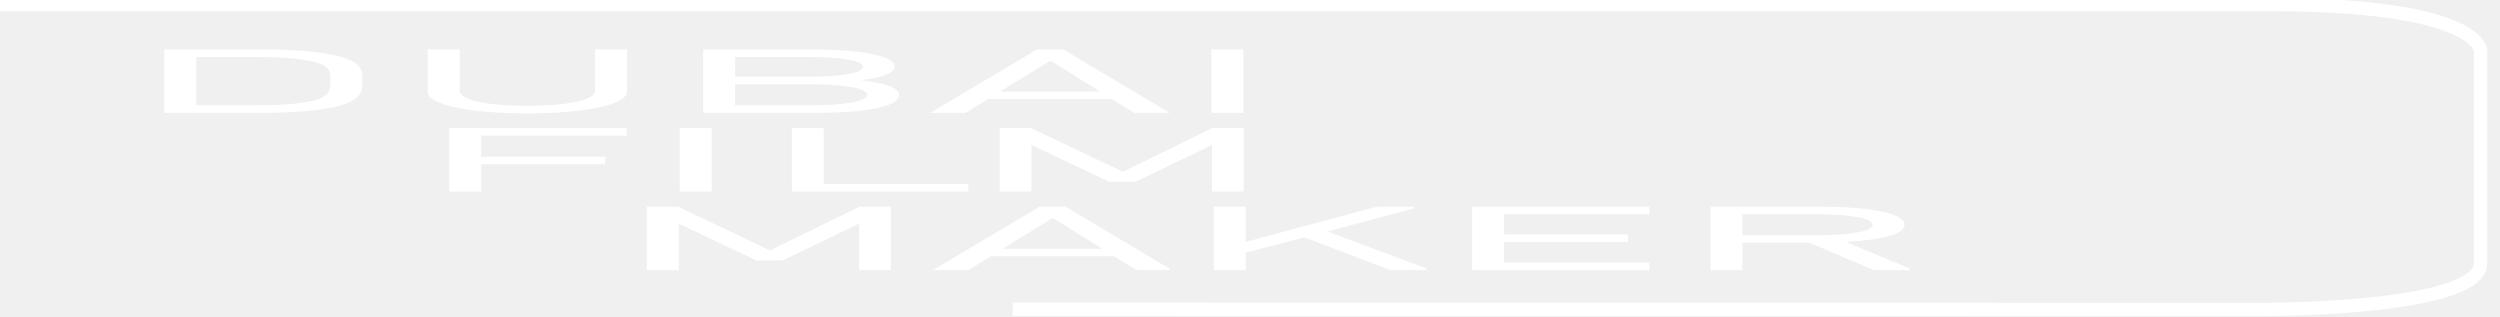
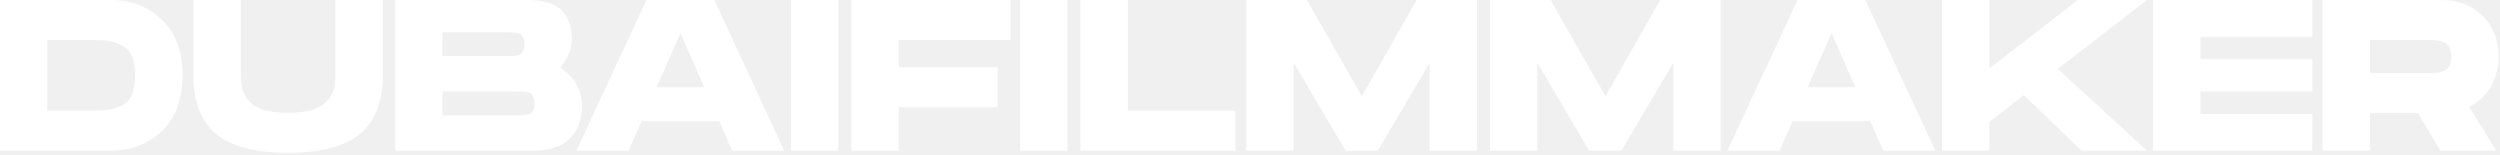
- <svg xmlns="http://www.w3.org/2000/svg" width="300" height="38" viewBox="0 0 300 38" fill="none">
-   <mask id="mask0_1_3" style="mask-type:luminance" maskUnits="userSpaceOnUse" x="0" y="0" width="300" height="38">
-     <path d="M300 0V38H0V0H300Z" fill="white" />
-   </mask>
-   <g mask="url(#mask0_1_3)">
-     <path d="M121.523 37.114L272.284 37.127C272.284 37.127 297.671 37.127 297.671 31.583V6.091C297.671 6.091 297.671 0.543 272.284 0.543H0" stroke="white" stroke-width="1.6" />
-     <path d="M106.805 32.319V24.9H103.18L92.403 30.16L81.343 24.9H77.718V32.319H81.343V26.68L90.792 31.151H93.895L103.195 26.68V32.319H106.82H106.805ZM140.284 32.319L127.835 24.9H124.792L112.298 32.319H116.163L118.881 30.643H133.717L136.432 32.319H140.299H140.284ZM132.643 29.954H119.955L126.343 26.038L132.643 29.954ZM171.176 32.319L158.967 27.767L169.656 24.9H165.219L149.387 29.162V24.9H145.757V32.319H149.387V30.245L156.534 28.37L166.878 32.319H171.176ZM197.834 32.319V31.611H180.386V28.934H195.267V28.226H180.386V25.611H197.831V24.903H176.758V32.322H197.834V32.319ZM229.117 32.319L221.057 28.953C225.444 28.754 228.444 28.047 228.444 26.964C228.444 25.683 224.297 24.9 218.385 24.9H205.371V32.319H208.997V29.025H217.147L224.879 32.319H229.117ZM224.818 26.974C224.818 27.881 222.013 28.327 218.042 28.327H208.982V25.608H218.042C221.997 25.608 224.818 26.067 224.818 26.974Z" fill="white" stroke="white" stroke-width="0.2" />
-     <path d="M75.091 16.174V15.466H54.015V22.885H57.643V19.614H72.522V18.907H57.643V16.177H75.088L75.091 16.174ZM85.301 22.881V15.463H81.671V22.881H85.301ZM116.105 22.881V22.174H98.745V15.466H95.12V22.884H116.105V22.881ZM149.15 22.881V15.463H145.52L134.745 20.723L123.686 15.463H120.061V22.881H123.686V17.243L133.134 21.714H136.238L145.538 17.243V22.881H149.163H149.15Z" fill="white" stroke="white" stroke-width="0.2" />
-     <path d="M43.387 9.652C43.387 8.622 43.583 7.487 40.044 6.714C38.002 6.267 34.984 6.026 31.462 6.026H19.82V13.444H31.462C34.984 13.444 37.999 13.203 40.044 12.757C43.568 11.987 43.389 10.683 43.389 9.652H43.387ZM39.761 9.652C39.761 10.559 39.85 11.664 37.523 12.196C35.761 12.59 33.479 12.737 30.852 12.737H23.463V6.737H30.85C33.479 6.737 35.761 6.883 37.523 7.278C39.867 7.81 39.761 8.749 39.761 9.652ZM75.134 10.999V6.03H71.508V10.937C71.508 12.062 68.224 12.802 63.255 12.802C58.286 12.802 55.061 12.062 55.061 10.937V6.03H51.429V10.999C51.429 12.479 56.385 13.509 63.252 13.509C70.117 13.509 75.134 12.479 75.134 10.999ZM107.806 11.393C107.806 10.507 105.522 9.894 102.27 9.632C105.134 9.404 107.269 8.788 107.269 8.009C107.269 6.769 103.165 6.03 97.253 6.03H84.479V13.448H97.687C103.702 13.448 107.791 12.74 107.791 11.397L107.806 11.393ZM103.656 8.019C103.656 8.906 100.747 9.31 96.986 9.31H88.119V6.737H96.986C100.747 6.737 103.656 7.132 103.656 8.019ZM104.178 11.373C104.178 12.209 101.551 12.737 97.359 12.737H88.107V10.017H97.359C101.551 10.017 104.178 10.539 104.178 11.371V11.373ZM140.002 13.444L127.553 6.026H124.492L112.001 13.444H115.866L118.583 11.769H133.417L136.134 13.444H140.002ZM132.358 11.08H119.672L126.061 7.164L132.358 11.08ZM149.105 13.444V6.026H145.477V13.444H149.105Z" fill="white" stroke="white" stroke-width="0.2" />
-   </g>
+ <svg xmlns="http://www.w3.org/2000/svg" width="1115" height="69" viewBox="0 0 1115 69" fill="none">
+   <path d="M49.44 0C58.4 0 65.952 2.912 72.096 8.736C78.304 14.496 81.408 22.784 81.408 33.6C81.408 44.416 78.304 52.736 72.096 58.56C65.952 64.32 58.4 67.2 49.44 67.2H5.96046e-08V0H49.44ZM42.24 49.344C44.928 49.344 47.168 49.184 48.96 48.864C50.816 48.544 52.672 47.904 54.528 46.944C56.448 45.92 57.888 44.32 58.848 42.144C59.808 39.904 60.288 37.056 60.288 33.6C60.288 30.144 59.808 27.328 58.848 25.152C57.888 22.912 56.448 21.312 54.528 20.352C52.672 19.328 50.816 18.656 48.96 18.336C47.168 18.016 44.928 17.856 42.24 17.856H21.12V49.344H42.24ZM170.73 33.504C170.73 45.28 167.338 54.016 160.554 59.712C153.77 65.344 143.082 68.16 128.49 68.16C113.834 68.16 103.114 65.344 96.33 59.712C89.61 54.08 86.25 45.344 86.25 33.504V0H107.37V33.504C107.37 35.872 107.626 37.952 108.138 39.744C108.65 41.472 109.578 43.2 110.922 44.928C112.33 46.656 114.506 48 117.45 48.96C120.394 49.856 124.074 50.304 128.49 50.304C132.074 50.304 135.178 49.984 137.802 49.344C140.426 48.64 142.474 47.776 143.946 46.752C145.418 45.728 146.602 44.448 147.498 42.912C148.394 41.376 148.97 39.904 149.226 38.496C149.482 37.024 149.61 35.36 149.61 33.504V0H170.73V33.504ZM249.786 30.144C256.314 34.432 259.578 40.192 259.578 47.424C259.578 53.376 257.754 58.176 254.106 61.824C250.458 65.408 244.986 67.2 237.69 67.2H176.25V0H235.098C242.266 0 247.386 1.536 250.458 4.608C253.53 7.68 255.066 11.936 255.066 17.376C255.066 21.856 253.306 26.112 249.786 30.144ZM197.37 14.4V24.96H226.746C227.706 24.96 228.442 24.96 228.954 24.96C229.466 24.896 230.074 24.8 230.778 24.672C231.546 24.48 232.122 24.224 232.506 23.904C232.89 23.52 233.21 22.976 233.466 22.272C233.786 21.568 233.946 20.704 233.946 19.68C233.946 18.656 233.786 17.792 233.466 17.088C233.21 16.384 232.89 15.872 232.506 15.552C232.122 15.168 231.546 14.912 230.778 14.784C230.074 14.592 229.466 14.496 228.954 14.496C228.442 14.432 227.706 14.4 226.746 14.4H197.37ZM231.258 51.456C232.474 51.456 233.37 51.424 233.946 51.36C234.586 51.296 235.322 51.104 236.154 50.784C236.986 50.464 237.562 49.92 237.882 49.152C238.266 48.384 238.458 47.36 238.458 46.08C238.458 45.056 238.298 44.192 237.978 43.488C237.722 42.784 237.402 42.272 237.018 41.952C236.634 41.568 236.058 41.312 235.29 41.184C234.586 40.992 233.978 40.896 233.466 40.896C232.954 40.832 232.218 40.8 231.258 40.8H197.37V51.456H231.258ZM326.544 67.2L320.784 54.048H286.128L280.368 67.2H257.04L288.336 0H318.576L349.776 67.2H326.544ZM292.848 38.88H314.064L303.504 14.784L292.848 38.88ZM373.901 0V67.2H352.781V0H373.901ZM450.728 17.856H400.808V29.952H444.968V47.808H400.808V67.2H379.688V0H450.728V17.856ZM476.089 0V67.2H454.969V0H476.089ZM502.995 49.344H550.995V67.2H481.875V0H502.995V49.344ZM658.756 0V67.2H637.636V28.032L614.5 67.2H600.1L576.964 27.936V67.2H555.844V0H582.916L607.396 42.912L631.78 0H658.756ZM767.412 0V67.2H746.292V28.032L723.156 67.2H708.756L685.62 27.936V67.2H664.5V0H691.572L716.052 42.912L740.436 0H767.412ZM839.919 67.2L834.159 54.048H799.503L793.743 67.2H770.415L801.711 0H831.951L863.151 67.2H839.919ZM806.223 38.88H827.439L816.879 14.784L806.223 38.88ZM957.548 0L917.804 30.72L957.548 67.2H928.364L902.636 42.432L887.276 54.336V67.2H866.156V0H887.276V30.528L926.732 0H957.548ZM1031.32 16.416H981.401V26.4H1031.32V40.8H981.401V50.784H1031.32V67.2H960.281V0H1031.32V16.416ZM1114.37 25.152C1114.37 30.272 1113.19 34.816 1110.82 38.784C1108.52 42.688 1105.32 45.632 1101.22 47.616L1113.32 67.2H1088.36L1078.37 50.4H1056.96V67.2H1035.84V0H1088.64C1096.26 0 1102.44 2.336 1107.17 7.008C1111.97 11.616 1114.37 17.664 1114.37 25.152ZM1056.96 17.856V32.544H1083.84C1085.19 32.544 1086.24 32.512 1087.01 32.448C1087.84 32.32 1088.8 32.064 1089.89 31.68C1091.04 31.232 1091.88 30.464 1092.39 29.376C1092.96 28.288 1093.25 26.88 1093.25 25.152C1093.25 23.424 1092.96 22.048 1092.39 21.024C1091.88 19.936 1091.04 19.2 1089.89 18.816C1088.8 18.368 1087.84 18.112 1087.01 18.048C1086.24 17.92 1085.19 17.856 1083.84 17.856H1056.96Z" fill="white" />
</svg>
